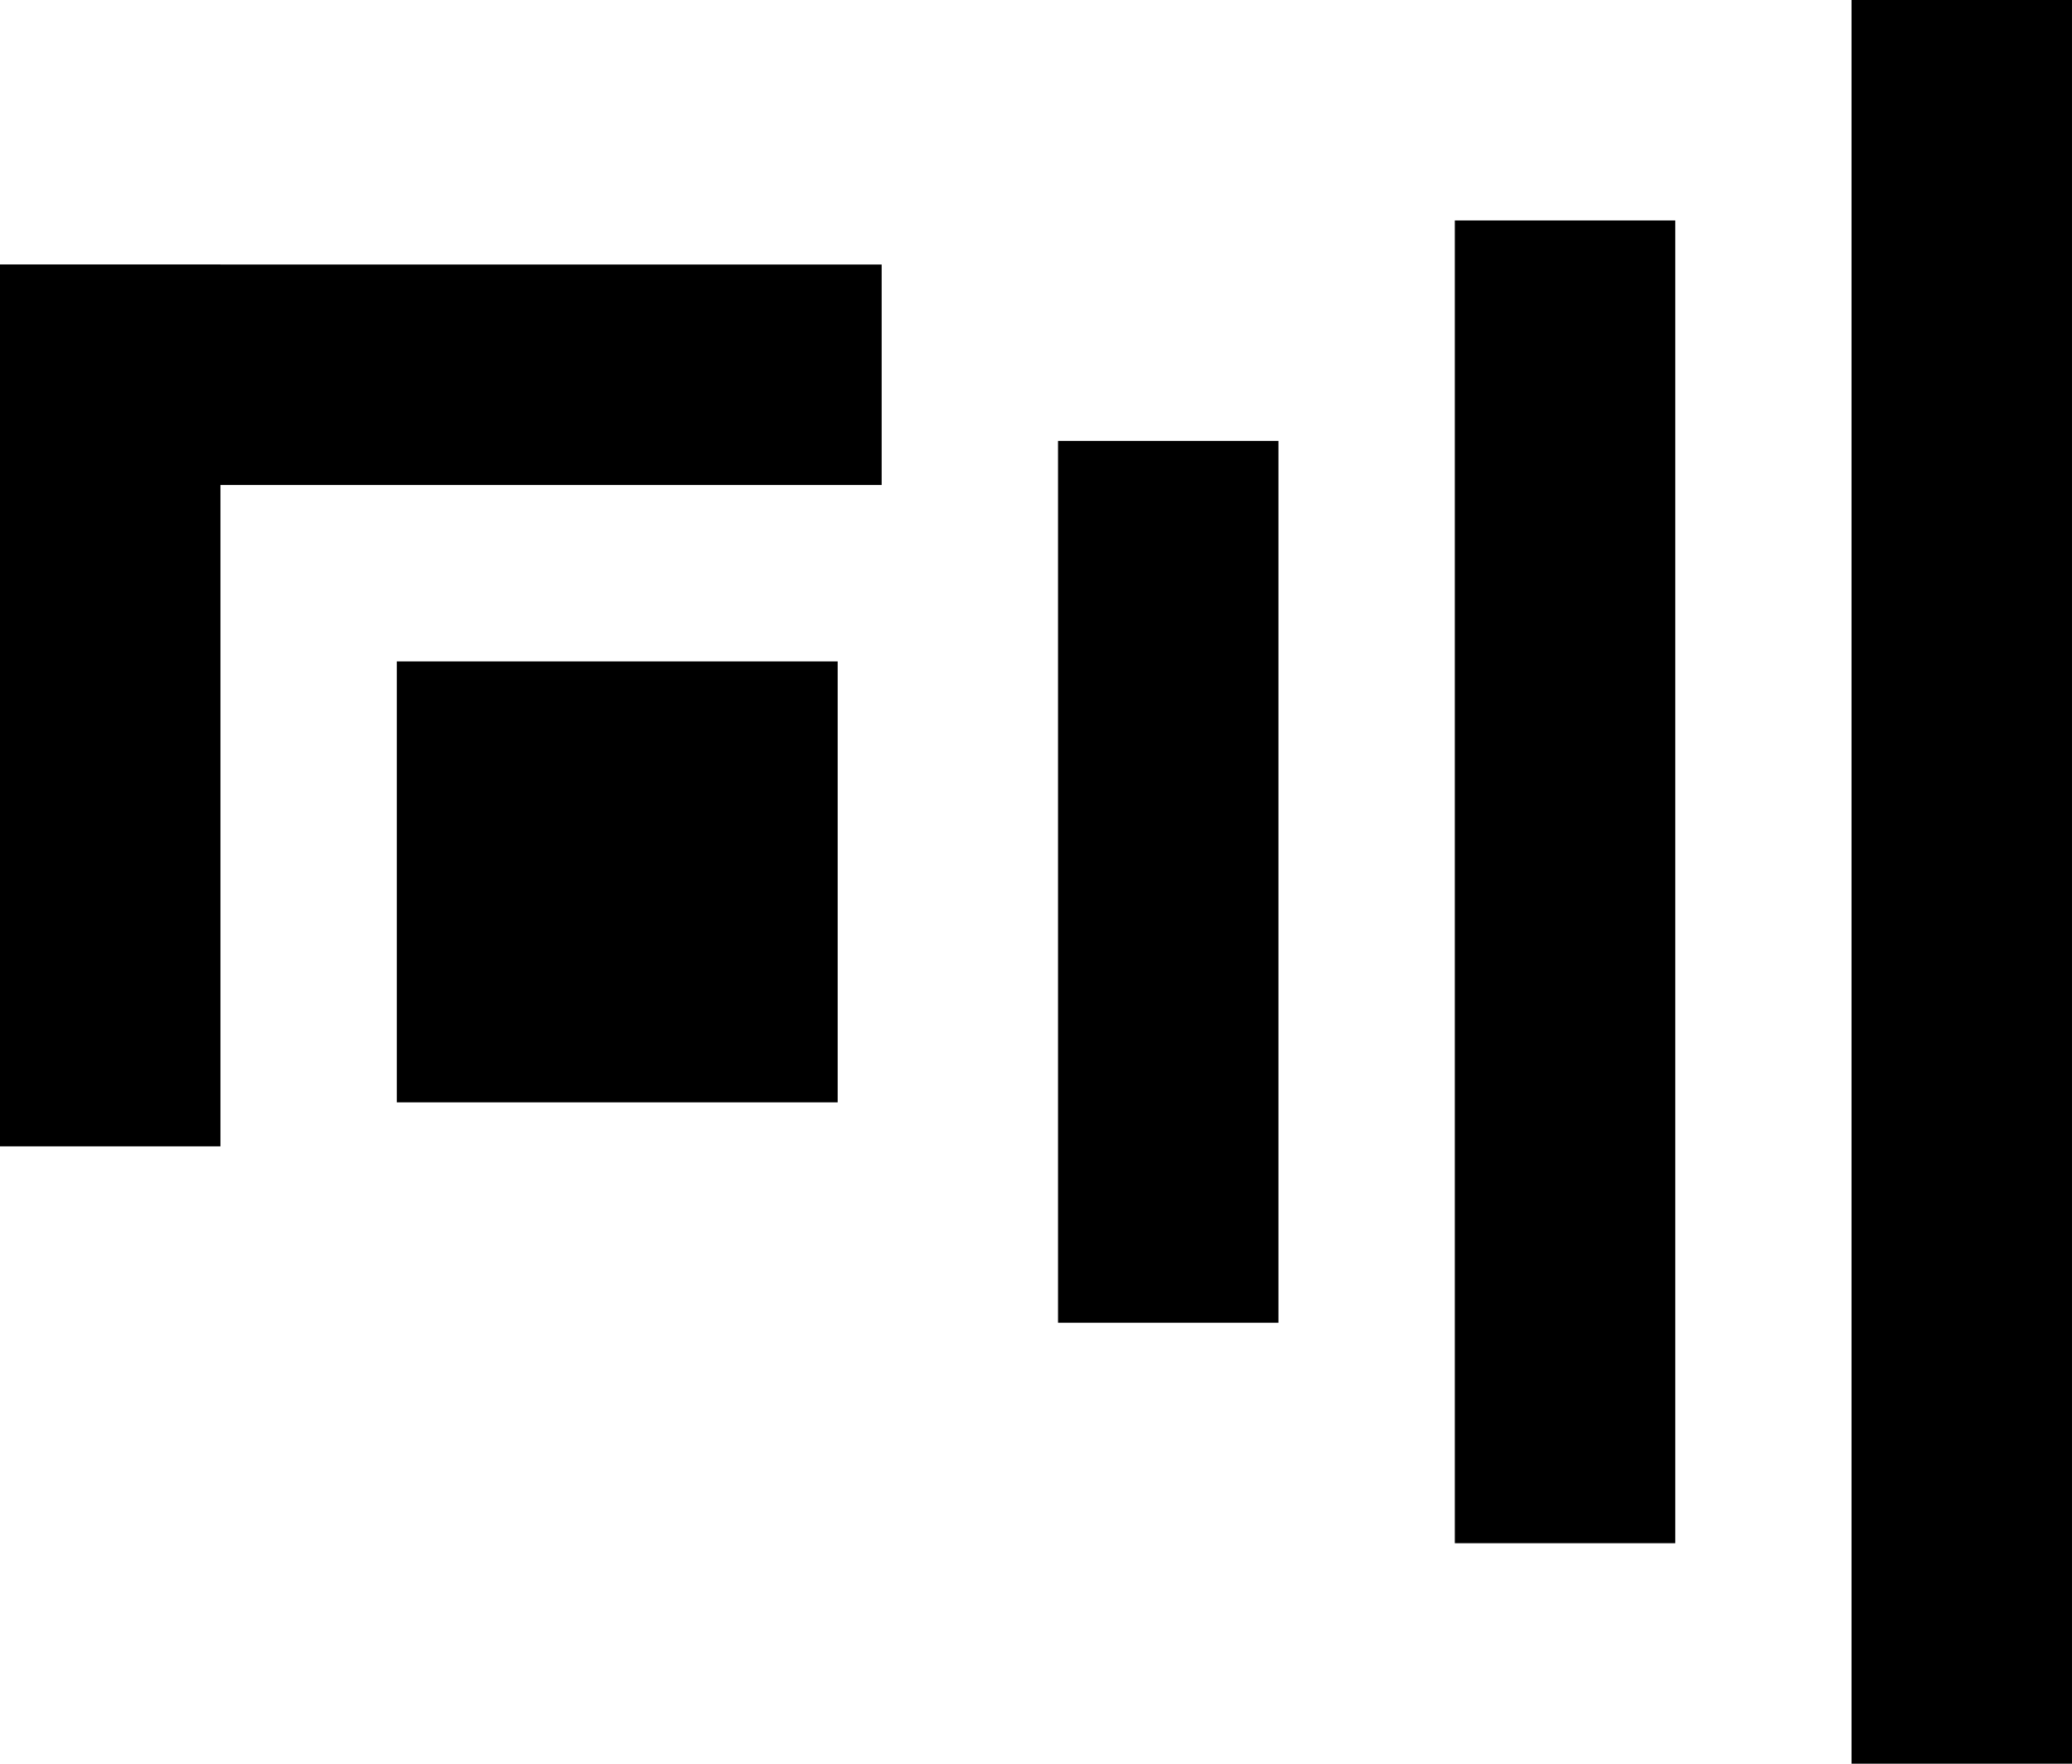
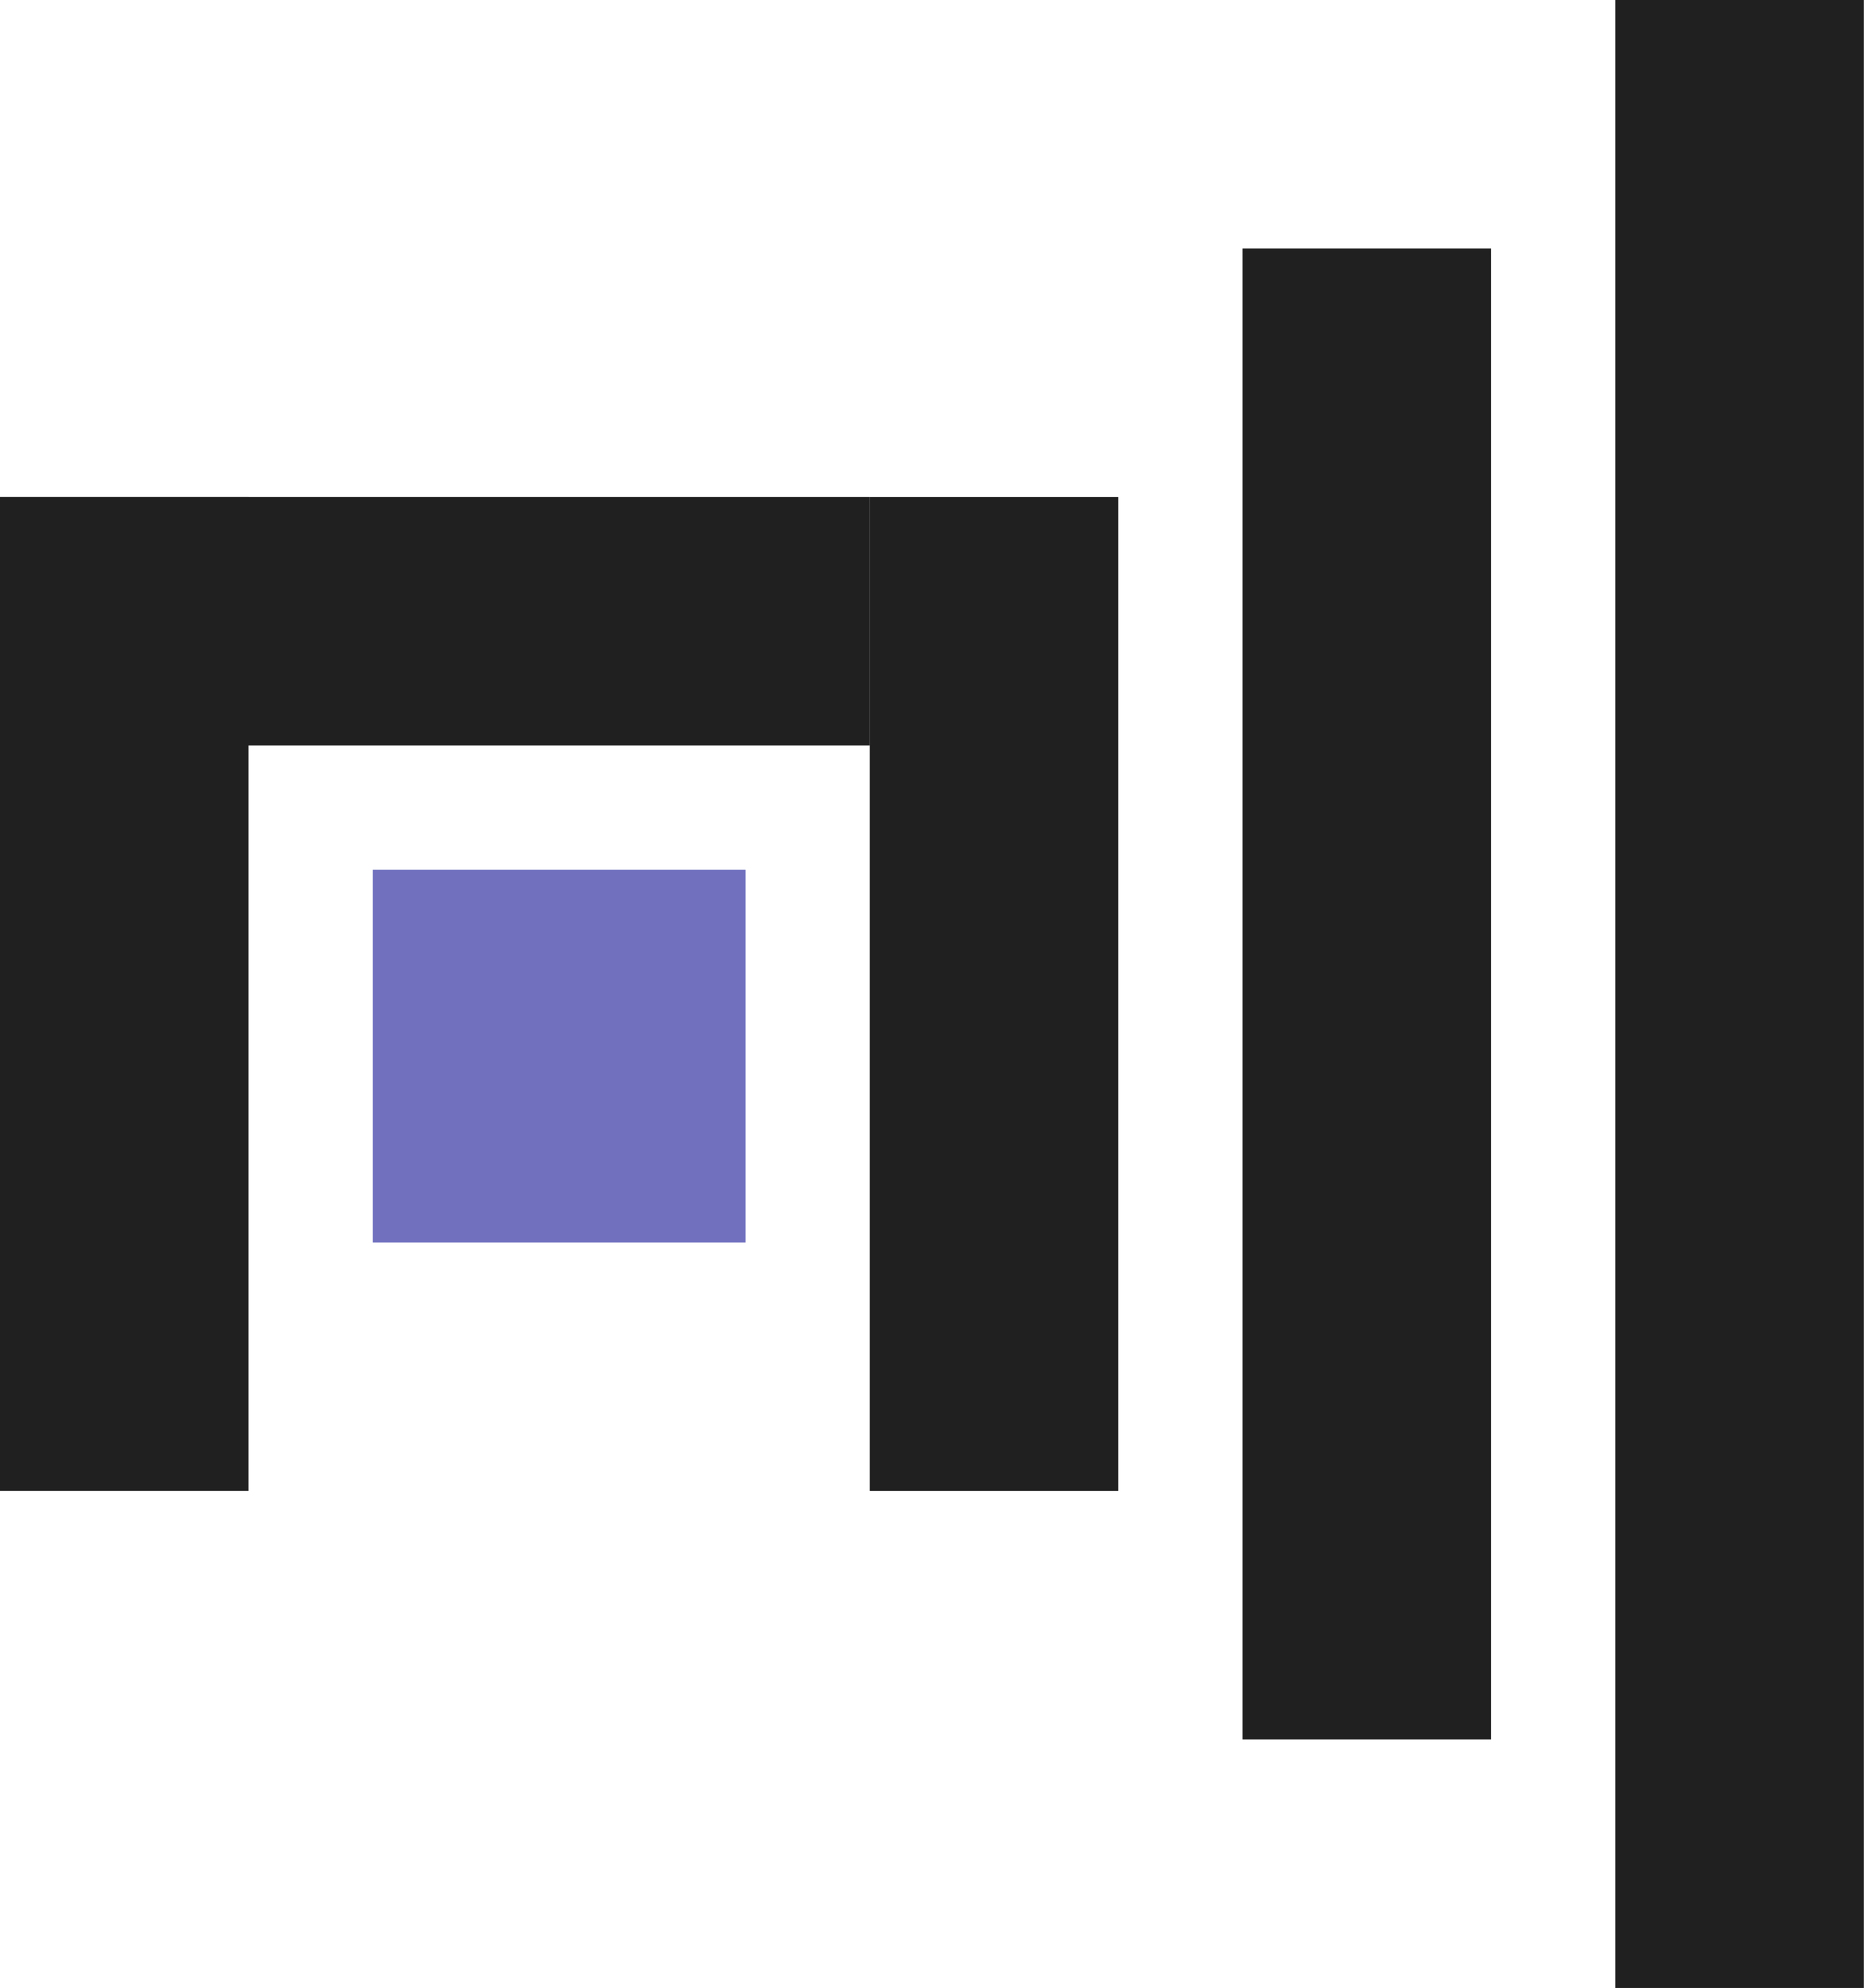
- <svg xmlns="http://www.w3.org/2000/svg" width="94" height="80" viewBox="0 0 24.871 21.167" version="1.1" id="svg839">
+ <svg xmlns="http://www.w3.org/2000/svg" width="75" height="80" viewBox="0 0 19.844 21.167" version="1.1" id="svg839">
  <defs id="defs833" />
-   <g id="layer1" transform="translate(205.8459,-74.08334)">
-     <rect style="fill:#000000;fill-opacity:1;stroke:none;stroke-width:0;stroke-miterlimit:4;stroke-dasharray:none;stroke-opacity:1" id="rect846" width="5.292" height="5.292" x="-201.083" y="82.021" rx="0" />
-     <rect style="fill:#000000;fill-opacity:1;stroke:none;stroke-width:0;stroke-miterlimit:4;stroke-dasharray:none;stroke-opacity:1" id="rect848" width="2.646" height="10.583" x="-205.846" y="77.258" rx="0" />
-     <rect style="fill:#000000;fill-opacity:1;stroke:none;stroke-width:0;stroke-miterlimit:4;stroke-dasharray:none;stroke-opacity:1" id="rect850" width="2.646" height="10.583" x="77.258" y="195.263" rx="0" transform="rotate(90)" />
-     <rect style="fill:#000000;fill-opacity:1;stroke:none;stroke-width:0;stroke-miterlimit:4;stroke-dasharray:none;stroke-opacity:1" id="rect852" width="2.646" height="10.583" x="-193.146" y="79.375" rx="0" />
-     <rect style="fill:#000000;fill-opacity:1;stroke:none;stroke-width:0;stroke-miterlimit:4;stroke-dasharray:none;stroke-opacity:1" id="rect854" width="2.646" height="15.875" x="-188.383" y="76.729" rx="0" />
-     <rect style="fill:#000000;fill-opacity:1;stroke:none;stroke-width:0;stroke-miterlimit:4;stroke-dasharray:none;stroke-opacity:1" id="rect856" width="2.646" height="21.167" x="-183.621" y="74.083" rx="0" />
+   <g id="layer1" transform="translate(206.375,-74.08335)">
+     <g id="g847" transform="translate(-1.2406559e-5,2.645835)" style="fill:#202020;fill-opacity:1">
+       <rect style="fill:#7070bf;fill-opacity:1;stroke:none;stroke-width:0;stroke-miterlimit:4;stroke-dasharray:none;stroke-opacity:1" id="rect846" width="3.969" height="3.969" x="-202.406" y="80.698" rx="0" />
+       <g id="g841" transform="translate(-0.5291624,-0.5291696)" style="fill:#202020;fill-opacity:1">
+         <rect style="fill:#202020;fill-opacity:1;stroke:none;stroke-width:0;stroke-miterlimit:4;stroke-dasharray:none;stroke-opacity:1" id="rect848" width="2.646" height="10.583" x="-205.846" y="77.258" rx="0" />
+         <rect style="fill:#202020;fill-opacity:1;stroke:none;stroke-width:0;stroke-miterlimit:4;stroke-dasharray:none;stroke-opacity:1" id="rect850" width="2.646" height="9.26" x="77.258" y="196.585" rx="0" transform="rotate(90)" />
+       </g>
+     </g>
+     <g id="g852" transform="translate(-3.968757)" style="fill:#202020;fill-opacity:1">
+       <rect style="fill:#202020;fill-opacity:1;stroke:none;stroke-width:0;stroke-miterlimit:4;stroke-dasharray:none;stroke-opacity:1" id="rect852" width="2.646" height="10.583" x="-193.146" y="79.375" rx="0" />
+       <rect style="fill:#202020;fill-opacity:1;stroke:none;stroke-width:0;stroke-miterlimit:4;stroke-dasharray:none;stroke-opacity:1" id="rect854" width="2.646" height="15.875" x="-189.177" y="76.729" rx="0" />
+       <rect style="fill:#202020;fill-opacity:1;stroke:none;stroke-width:0;stroke-miterlimit:4;stroke-dasharray:none;stroke-opacity:1" id="rect856" width="2.646" height="21.167" x="-185.208" y="74.083" rx="0" />
+     </g>
  </g>
</svg>
